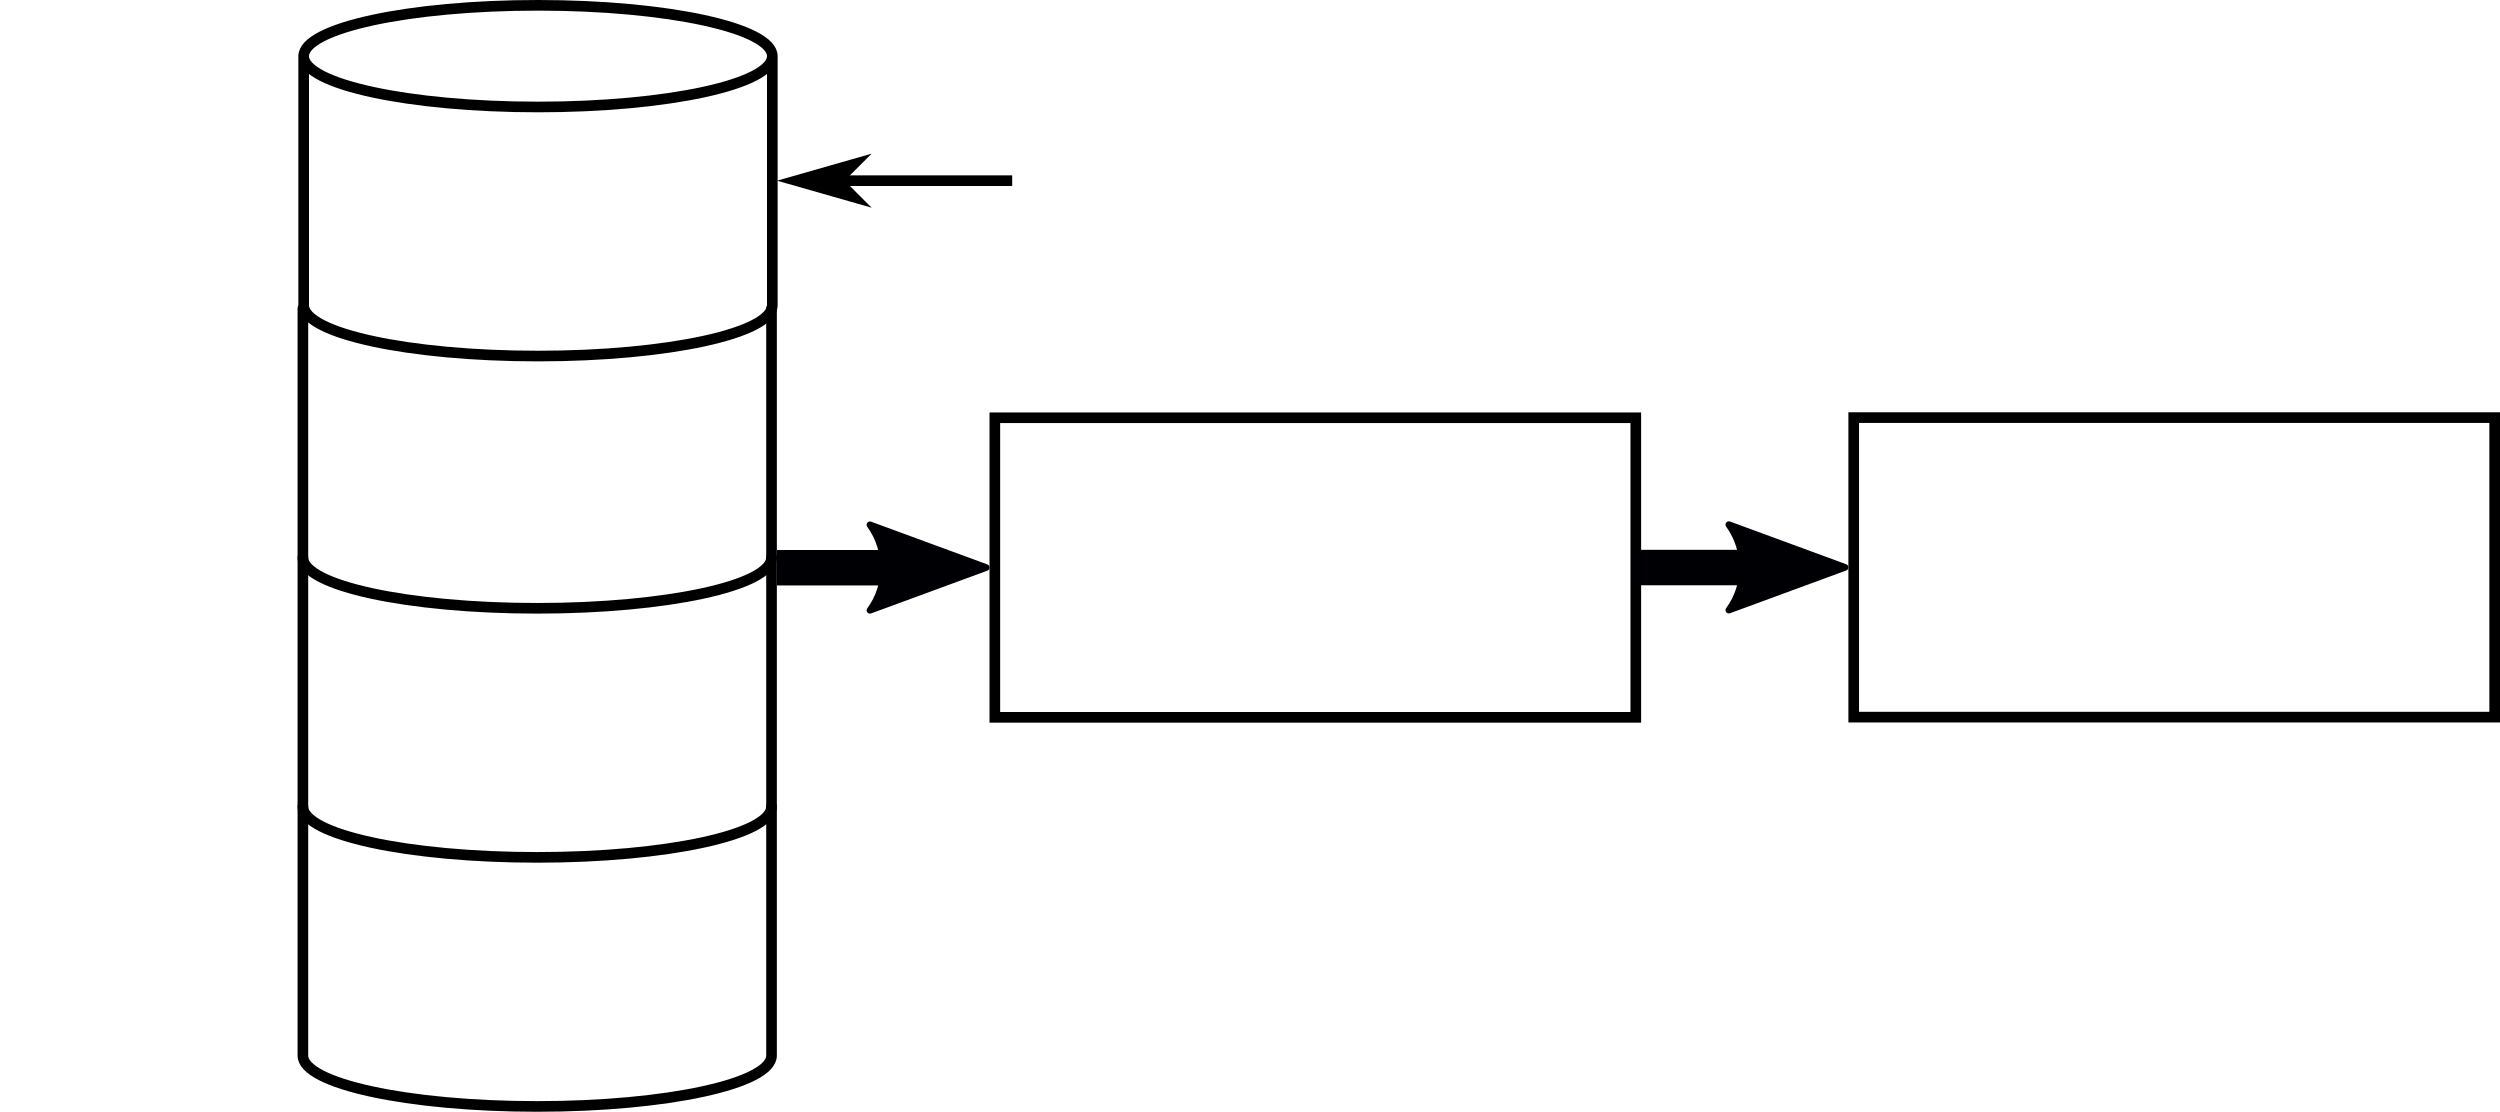
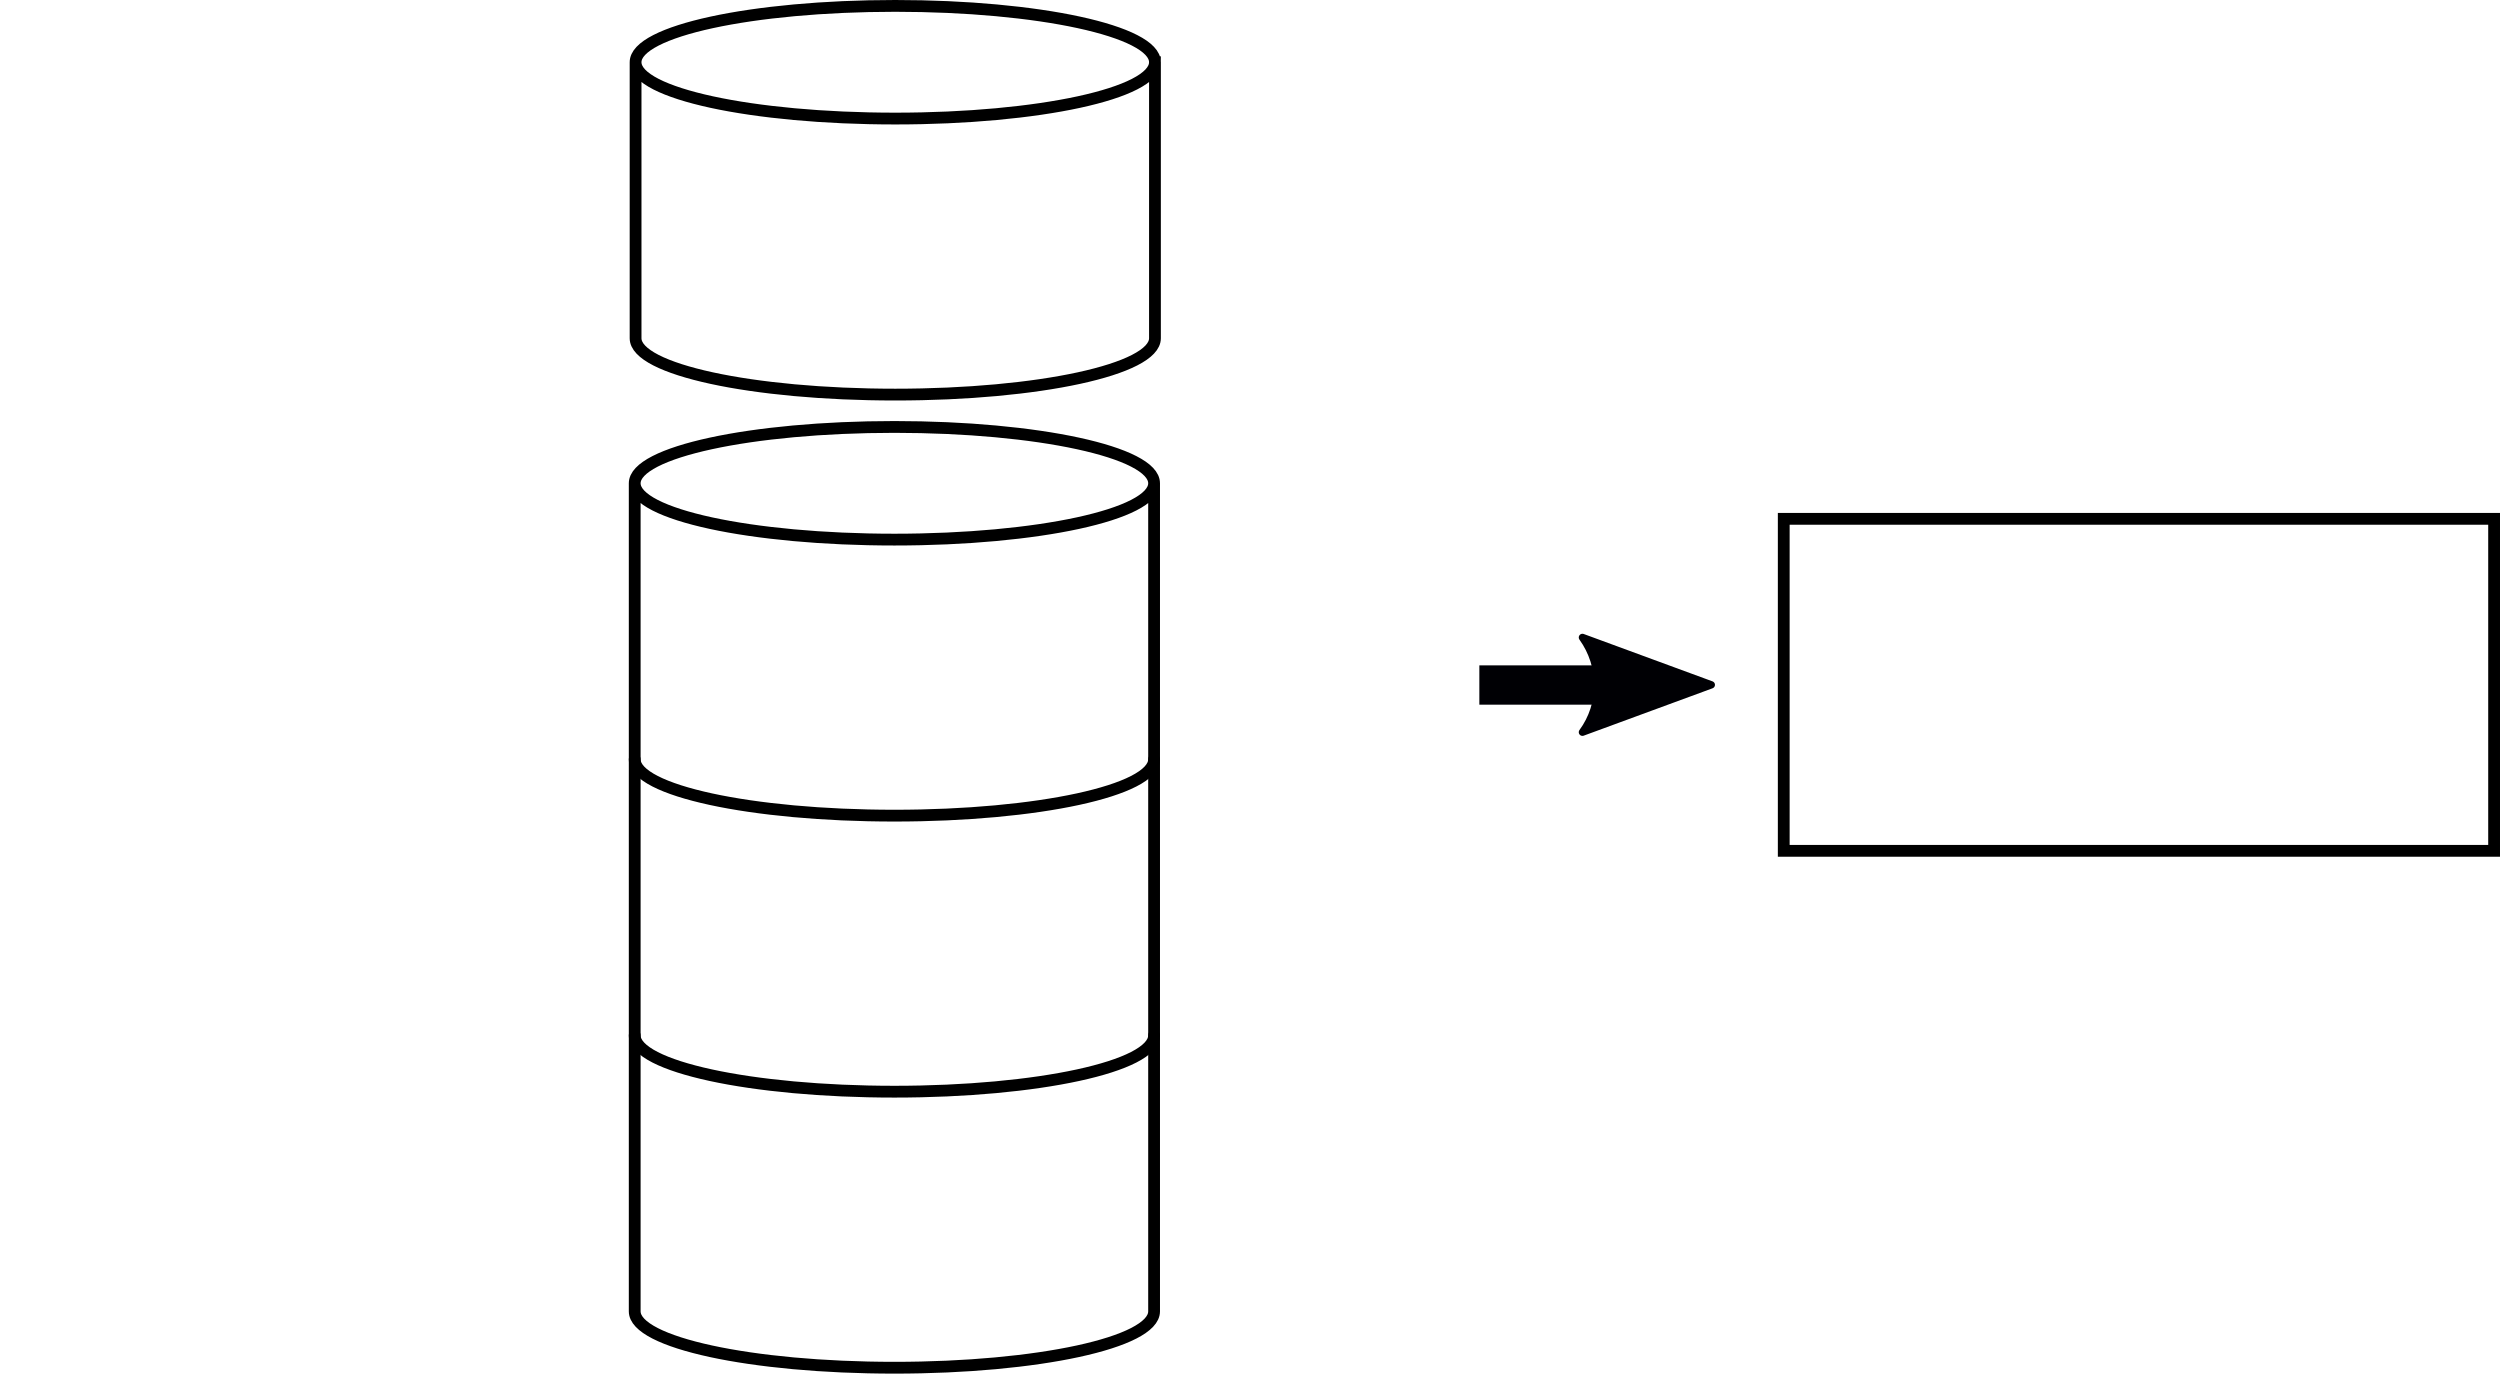
- <svg xmlns="http://www.w3.org/2000/svg" version="1.1" id="svg2" viewBox="0 0 704.935 313.488" height="88.473mm" width="198.948mm">
+ <svg xmlns="http://www.w3.org/2000/svg" version="1.1" id="svg2" viewBox="0 0 636.068 349.488" height="98.633mm" width="179.513mm">
  <defs id="defs4">
    <marker style="overflow:visible" id="Arrow1Mstart" refX="0" refY="0" orient="auto">
      <path transform="matrix(0.4,0,0,0.4,4,0)" style="fill:#000000;fill-opacity:1;fill-rule:evenodd;stroke:#000000;stroke-width:1pt;stroke-opacity:1" d="M 0,0 5,-5 -12.5,0 5,5 0,0 Z" id="path5327" />
    </marker>
    <marker orient="auto" refY="0" refX="0" id="Arrow2Send" style="overflow:visible">
      <path id="path6216" style="fill:#000004;fill-opacity:1;fill-rule:evenodd;stroke:#000004;stroke-width:0.625;stroke-linejoin:round;stroke-opacity:1" d="M 8.719,4.034 -2.207,0.016 8.719,-4.002 c -1.745,2.372 -1.735,5.617 -6e-7,8.035 z" transform="matrix(-0.3,0,0,-0.3,0.69,0)" />
    </marker>
    <marker orient="auto" refY="0" refX="0" id="Arrow2Send-7" style="overflow:visible">
      <path id="path6216-4" style="fill:#000004;fill-opacity:1;fill-rule:evenodd;stroke:#000004;stroke-width:0.625;stroke-linejoin:round;stroke-opacity:1" d="M 8.719,4.034 -2.207,0.016 8.719,-4.002 c -1.745,2.372 -1.735,5.617 -6e-7,8.035 z" transform="matrix(-0.3,0,0,-0.3,0.69,0)" />
    </marker>
    <marker orient="auto" refY="0" refX="0" id="Arrow2Send-9" style="overflow:visible">
      <path id="path6216-1" style="fill:#000004;fill-opacity:1;fill-rule:evenodd;stroke:#000004;stroke-width:0.625;stroke-linejoin:round;stroke-opacity:1" d="M 8.719,4.034 -2.207,0.016 8.719,-4.002 c -1.745,2.372 -1.735,5.617 -6e-7,8.035 z" transform="matrix(-0.3,0,0,-0.3,0.69,0)" />
    </marker>
    <marker orient="auto" refY="0" refX="0" id="Arrow2Send-1" style="overflow:visible">
      <path id="path6216-9" style="fill:#000004;fill-opacity:1;fill-rule:evenodd;stroke:#000004;stroke-width:0.625;stroke-linejoin:round;stroke-opacity:1" d="M 8.719,4.034 -2.207,0.016 8.719,-4.002 c -1.745,2.372 -1.735,5.617 -6e-7,8.035 z" transform="matrix(-0.3,0,0,-0.3,0.69,0)" />
    </marker>
    <marker orient="auto" refY="0" refX="0" id="Arrow2Send-7-0" style="overflow:visible">
      <path id="path6216-4-8" style="fill:#000004;fill-opacity:1;fill-rule:evenodd;stroke:#000004;stroke-width:0.625;stroke-linejoin:round;stroke-opacity:1" d="M 8.719,4.034 -2.207,0.016 8.719,-4.002 c -1.745,2.372 -1.735,5.617 -6e-7,8.035 z" transform="matrix(-0.3,0,0,-0.3,0.69,0)" />
    </marker>
    <marker orient="auto" refY="0" refX="0" id="Arrow2Send-2" style="overflow:visible">
      <path id="path6216-46" style="fill:#000004;fill-opacity:1;fill-rule:evenodd;stroke:#000004;stroke-width:0.625;stroke-linejoin:round;stroke-opacity:1" d="M 8.719,4.034 -2.207,0.016 8.719,-4.002 c -1.745,2.372 -1.735,5.617 -6e-7,8.035 z" transform="matrix(-0.3,0,0,-0.3,0.69,0)" />
    </marker>
    <marker orient="auto" refY="0" refX="0" id="Arrow2Send-2-0" style="overflow:visible">
      <path id="path6216-46-5" style="fill:#000004;fill-opacity:1;fill-rule:evenodd;stroke:#000004;stroke-width:0.625;stroke-linejoin:round;stroke-opacity:1" d="M 8.719,4.034 -2.207,0.016 8.719,-4.002 c -1.745,2.372 -1.735,5.617 -6e-7,8.035 z" transform="matrix(-0.3,0,0,-0.3,0.69,0)" />
    </marker>
    <marker orient="auto" refY="0" refX="0" id="Arrow2Send-2-0-6" style="overflow:visible">
      <path id="path6216-46-5-4" style="fill:#000004;fill-opacity:1;fill-rule:evenodd;stroke:#000004;stroke-width:0.625;stroke-linejoin:round;stroke-opacity:1" d="M 8.719,4.034 -2.207,0.016 8.719,-4.002 c -1.745,2.372 -1.735,5.617 -6e-7,8.035 z" transform="matrix(-0.3,0,0,-0.3,0.69,0)" />
    </marker>
    <marker orient="auto" refY="0" refX="0" id="Arrow2Send-11" style="overflow:visible">
      <path id="path6216-0" style="fill:#000004;fill-opacity:1;fill-rule:evenodd;stroke:#000004;stroke-width:0.625;stroke-linejoin:round;stroke-opacity:1" d="M 8.719,4.034 -2.207,0.016 8.719,-4.002 c -1.745,2.372 -1.735,5.617 -6e-7,8.035 z" transform="matrix(-0.3,0,0,-0.3,0.69,0)" />
    </marker>
    <marker orient="auto" refY="0" refX="0" id="Arrow2Send-4" style="overflow:visible">
      <path id="path6216-03" style="fill:#000004;fill-opacity:1;fill-rule:evenodd;stroke:#000004;stroke-width:0.625;stroke-linejoin:round;stroke-opacity:1" d="M 8.719,4.034 -2.207,0.016 8.719,-4.002 c -1.745,2.372 -1.735,5.617 -6e-7,8.035 z" transform="matrix(-0.3,0,0,-0.3,0.69,0)" />
    </marker>
    <marker orient="auto" refY="0" refX="0" id="Arrow2Send-5" style="overflow:visible">
      <path id="path6216-44" style="fill:#000004;fill-opacity:1;fill-rule:evenodd;stroke:#000004;stroke-width:0.625;stroke-linejoin:round;stroke-opacity:1" d="M 8.719,4.034 -2.207,0.016 8.719,-4.002 c -1.745,2.372 -1.735,5.617 -6e-7,8.035 z" transform="matrix(-0.3,0,0,-0.3,0.69,0)" />
    </marker>
    <marker orient="auto" refY="0" refX="0" id="Arrow2Send-50" style="overflow:visible">
      <path id="path6216-8" style="fill:#000004;fill-opacity:1;fill-rule:evenodd;stroke:#000004;stroke-width:0.625;stroke-linejoin:round;stroke-opacity:1" d="M 8.719,4.034 -2.207,0.016 8.719,-4.002 c -1.745,2.372 -1.735,5.617 -6e-7,8.035 z" transform="matrix(-0.3,0,0,-0.3,0.69,0)" />
    </marker>
    <marker orient="auto" refY="0" refX="0" id="Arrow2Send-11-2" style="overflow:visible">
      <path id="path6216-0-1" style="fill:#000004;fill-opacity:1;fill-rule:evenodd;stroke:#000004;stroke-width:0.625;stroke-linejoin:round;stroke-opacity:1" d="M 8.719,4.034 -2.207,0.016 8.719,-4.002 c -1.745,2.372 -1.735,5.617 -6e-7,8.035 z" transform="matrix(-0.3,0,0,-0.3,0.69,0)" />
    </marker>
    <marker orient="auto" refY="0" refX="0" id="Arrow2Send-6" style="overflow:visible">
      <path id="path6216-2" style="fill:#000004;fill-opacity:1;fill-rule:evenodd;stroke:#000004;stroke-width:0.625;stroke-linejoin:round;stroke-opacity:1" d="M 8.719,4.034 -2.207,0.016 8.719,-4.002 c -1.745,2.372 -1.735,5.617 -6e-7,8.035 z" transform="matrix(-0.3,0,0,-0.3,0.69,0)" />
    </marker>
    <marker orient="auto" refY="0" refX="0" id="Arrow2Send-6-9" style="overflow:visible">
      <path id="path6216-2-7" style="fill:#000004;fill-opacity:1;fill-rule:evenodd;stroke:#000004;stroke-width:0.625;stroke-linejoin:round;stroke-opacity:1" d="M 8.719,4.034 -2.207,0.016 8.719,-4.002 c -1.745,2.372 -1.735,5.617 -6e-7,8.035 z" transform="matrix(-0.3,0,0,-0.3,0.69,0)" />
    </marker>
  </defs>
-   <g transform="translate(71.37712,-369.2703)" id="layer1">
+   <g transform="translate(147.4581,-333.2703)" id="layer1">
    <flowRoot style="font-style:normal;font-weight:normal;font-size:22.5px;line-height:125%;font-family:sans-serif;letter-spacing:0px;word-spacing:0px;fill:#000000;fill-opacity:1;stroke:none;stroke-width:1px;stroke-linecap:butt;stroke-linejoin:miter;stroke-opacity:1" id="flowRoot4911" xml:space="preserve">
      <flowRegion id="flowRegion4913">
        <rect y="138.076" x="40" height="160" width="277.143" id="rect4915" />
      </flowRegion>
      <flowPara id="flowPara4917" />
    </flowRoot>
-     <path d="m 146.395,455.335 0,0 a 66.072,14.333 0 0 1 -66.072,14.333 66.072,14.333 0 0 1 -66.072,-14.333 m 132.145,-70.232 0,0 0,70.232 m -132.145,-70.232 0,70.232 M 146.395,385.103 a 66.072,14.333 0 0 1 -66.072,14.333 66.072,14.333 0 0 1 -66.072,-14.333 66.072,14.333 0 0 1 66.072,-14.333 66.072,14.333 0 0 1 66.072,14.333 z" style="opacity:1;fill:none;fill-opacity:1;stroke:#000000;stroke-width:3;stroke-linecap:round;stroke-linejoin:miter;stroke-miterlimit:4;stroke-dasharray:none;stroke-dashoffset:0;stroke-opacity:1" id="path4160-6" />
-     <flowRoot transform="translate(-127.067,82.83336)" style="font-style:normal;font-variant:normal;font-weight:normal;font-stretch:normal;font-size:22.5px;line-height:125%;font-family:'Abyssinica SIL';-inkscape-font-specification:'Abyssinica SIL, Normal';text-align:center;letter-spacing:0px;word-spacing:0px;writing-mode:lr-tb;text-anchor:middle;fill:#000000;fill-opacity:1;stroke:none;stroke-width:1px;stroke-linecap:butt;stroke-linejoin:miter;stroke-opacity:1" id="flowRoot4165-8" xml:space="preserve">
-       <flowRegion id="flowRegion4167-09">
-         <rect style="font-style:normal;font-variant:normal;font-weight:normal;font-stretch:normal;font-size:22.5px;line-height:125%;font-family:'Abyssinica SIL';-inkscape-font-specification:'Abyssinica SIL, Normal';text-align:center;writing-mode:lr-tb;text-anchor:middle" y="330.103" x="123.239" height="73.236" width="168.19" id="rect4169-36" />
-       </flowRegion>
-       <flowPara id="flowPara4171-3">Background</flowPara>
-       <flowPara id="flowPara4175-8" />
-       <flowPara id="flowPara4173-9" />
-     </flowRoot>
+     <path d="m 146.173,526.462 0,0 a 66.072,14.333 0 0 1 -66.072,14.333 66.072,14.333 0 0 1 -66.072,-14.333 m 132.145,-70.232 0,0 0,70.232 m -132.145,-70.232 0,70.232 M 146.173,456.23 a 66.072,14.333 0 0 1 -66.072,14.333 66.072,14.333 0 0 1 -66.072,-14.333 66.072,14.333 0 0 1 66.072,-14.333 66.072,14.333 0 0 1 66.072,14.333 z" style="opacity:1;fill:none;fill-opacity:1;stroke:#000000;stroke-width:3;stroke-linecap:round;stroke-linejoin:miter;stroke-miterlimit:4;stroke-dasharray:none;stroke-dashoffset:0;stroke-opacity:1" id="path4160-6" transform="translate(0,-7.0000002e-6)" />
    <flowRoot style="font-style:normal;font-weight:normal;font-size:22.5px;line-height:125%;font-family:sans-serif;letter-spacing:0px;word-spacing:0px;fill:#000000;fill-opacity:1;stroke:none;stroke-width:1px;stroke-linecap:butt;stroke-linejoin:miter;stroke-opacity:1" id="flowRoot4254" xml:space="preserve">
      <flowRegion id="flowRegion4256">
        <rect y="141.205" x="320.218" height="133.34" width="559.625" id="rect4258" />
      </flowRegion>
      <flowPara id="flowPara4260" />
    </flowRoot>
-     <path d="m 146.173,526.462 0,0 c 2e-5,7.916 -29.582,14.333 -66.072,14.333 -36.491,0 -66.072,-6.417 -66.072,-14.333 m 132.145,-70.232 0,0 0,70.232 m -132.145,-70.232 0,70.232" style="opacity:1;fill:none;fill-opacity:1;stroke:#000000;stroke-width:3;stroke-linecap:round;stroke-linejoin:miter;stroke-miterlimit:4;stroke-dasharray:none;stroke-dashoffset:0;stroke-opacity:1" id="path4160-6-3" />
    <path d="m 146.173,596.694 0,0 c 3e-5,7.916 -29.582,14.333 -66.072,14.333 -36.491,0 -66.072,-6.417 -66.072,-14.333 m 132.145,-70.232 0,0 0,70.232 m -132.145,-70.232 0,70.232" style="opacity:1;fill:none;fill-opacity:1;stroke:#000000;stroke-width:3;stroke-linecap:round;stroke-linejoin:miter;stroke-miterlimit:4;stroke-dasharray:none;stroke-dashoffset:0;stroke-opacity:1" id="path4160-6-3-0" />
    <path d="m 146.173,666.926 0,0 c 3e-5,7.916 -29.582,14.333 -66.072,14.333 -36.491,0 -66.072,-6.417 -66.072,-14.333 m 132.145,-70.232 0,0 0,70.232 m -132.145,-70.232 0,70.232" style="opacity:1;fill:none;fill-opacity:1;stroke:#000000;stroke-width:3;stroke-linecap:round;stroke-linejoin:miter;stroke-miterlimit:4;stroke-dasharray:none;stroke-dashoffset:0;stroke-opacity:1" id="path4160-6-3-5" />
    <flowRoot transform="translate(-127.299,155.1262)" style="font-style:normal;font-variant:normal;font-weight:normal;font-stretch:normal;font-size:22.5px;line-height:125%;font-family:'Abyssinica SIL';-inkscape-font-specification:'Abyssinica SIL, Normal';text-align:center;letter-spacing:0px;word-spacing:0px;writing-mode:lr-tb;text-anchor:middle;fill:#000000;fill-opacity:1;stroke:none;stroke-width:1px;stroke-linecap:butt;stroke-linejoin:miter;stroke-opacity:1" id="flowRoot4165-8-6" xml:space="preserve">
      <flowRegion id="flowRegion4167-09-8">
        <rect style="font-style:normal;font-variant:normal;font-weight:normal;font-stretch:normal;font-size:22.5px;line-height:125%;font-family:'Abyssinica SIL';-inkscape-font-specification:'Abyssinica SIL, Normal';text-align:center;writing-mode:lr-tb;text-anchor:middle" y="330.103" x="123.239" height="73.236" width="168.19" id="rect4169-36-3" />
      </flowRegion>
      <flowPara id="flowPara4175-8-3">Baby Cry</flowPara>
      <flowPara id="flowPara4173-9-3" />
    </flowRoot>
    <flowRoot transform="translate(-127.299,225.3582)" style="font-style:normal;font-variant:normal;font-weight:normal;font-stretch:normal;font-size:22.5px;line-height:125%;font-family:'Abyssinica SIL';-inkscape-font-specification:'Abyssinica SIL, Normal';text-align:center;letter-spacing:0px;word-spacing:0px;writing-mode:lr-tb;text-anchor:middle;fill:#000000;fill-opacity:1;stroke:none;stroke-width:1px;stroke-linecap:butt;stroke-linejoin:miter;stroke-opacity:1" id="flowRoot4165-8-3" xml:space="preserve">
      <flowRegion id="flowRegion4167-09-80">
        <rect style="font-style:normal;font-variant:normal;font-weight:normal;font-stretch:normal;font-size:22.5px;line-height:125%;font-family:'Abyssinica SIL';-inkscape-font-specification:'Abyssinica SIL, Normal';text-align:center;writing-mode:lr-tb;text-anchor:middle" y="330.103" x="123.239" height="73.236" width="168.19" id="rect4169-36-4" />
      </flowRegion>
      <flowPara id="flowPara4171-3-7">Gun Shoot</flowPara>
      <flowPara id="flowPara4175-8-6" />
      <flowPara id="flowPara4173-9-8" />
    </flowRoot>
    <flowRoot transform="translate(-127.2884,295.5795)" style="font-style:normal;font-variant:normal;font-weight:normal;font-stretch:normal;font-size:22.5px;line-height:125%;font-family:'Abyssinica SIL';-inkscape-font-specification:'Abyssinica SIL, Normal';text-align:center;letter-spacing:0px;word-spacing:0px;writing-mode:lr-tb;text-anchor:middle;fill:#000000;fill-opacity:1;stroke:none;stroke-width:1px;stroke-linecap:butt;stroke-linejoin:miter;stroke-opacity:1" id="flowRoot4165-8-9" xml:space="preserve">
      <flowRegion id="flowRegion4167-09-0">
        <rect style="font-style:normal;font-variant:normal;font-weight:normal;font-stretch:normal;font-size:22.5px;line-height:125%;font-family:'Abyssinica SIL';-inkscape-font-specification:'Abyssinica SIL, Normal';text-align:center;writing-mode:lr-tb;text-anchor:middle" y="330.103" x="123.239" height="73.236" width="168.19" id="rect4169-36-6" />
      </flowRegion>
      <flowPara id="flowPara4171-3-87">Glass Break</flowPara>
      <flowPara id="flowPara4175-8-9" />
      <flowPara id="flowPara4173-9-0" />
    </flowRoot>
-     <flowRoot transform="translate(-242.8078,176.0922)" style="font-style:normal;font-variant:normal;font-weight:normal;font-stretch:normal;font-size:22.5px;line-height:125%;font-family:'Abyssinica SIL';-inkscape-font-specification:'Abyssinica SIL, Normal';text-align:center;letter-spacing:0px;word-spacing:0px;writing-mode:lr-tb;text-anchor:middle;fill:#000000;fill-opacity:1;stroke:none;stroke-width:1px;stroke-linecap:butt;stroke-linejoin:miter;stroke-opacity:1" id="flowRoot4165-8-33" xml:space="preserve">
+     <flowRoot transform="translate(-281.5243,213.7347)" style="font-style:normal;font-variant:normal;font-weight:normal;font-stretch:normal;font-size:22.5px;line-height:125%;font-family:'Abyssinica SIL';-inkscape-font-specification:'Abyssinica SIL, Normal';text-align:center;letter-spacing:0px;word-spacing:0px;writing-mode:lr-tb;text-anchor:middle;fill:#000000;fill-opacity:1;stroke:none;stroke-width:1px;stroke-linecap:butt;stroke-linejoin:miter;stroke-opacity:1" id="flowRoot4165-8-33" xml:space="preserve">
      <flowRegion id="flowRegion4167-09-3">
        <rect style="font-style:normal;font-variant:normal;font-weight:normal;font-stretch:normal;font-size:22.5px;line-height:125%;font-family:'Abyssinica SIL';-inkscape-font-specification:'Abyssinica SIL, Normal';text-align:center;writing-mode:lr-tb;text-anchor:middle" y="330.103" x="123.239" height="73.236" width="168.19" id="rect4169-36-7" />
      </flowRegion>
-       <flowPara id="flowPara4175-8-2">Audio </flowPara>
-       <flowPara id="flowPara5915">Chunks</flowPara>
+       <flowPara id="flowPara5915">labelled </flowPara>
+       <flowPara id="flowPara4360">logmel chunks</flowPara>
      <flowPara id="flowPara4173-9-6" />
    </flowRoot>
-     <flowRoot transform="translate(538.5306,-3.091077)" style="font-style:normal;font-variant:normal;font-weight:normal;font-stretch:normal;font-size:22.5px;line-height:125%;font-family:'Abyssinica SIL';-inkscape-font-specification:'Abyssinica SIL, Normal';text-align:center;letter-spacing:0px;word-spacing:0px;writing-mode:lr-tb;text-anchor:middle;fill:#000000;fill-opacity:1;stroke:none;stroke-width:1px;stroke-linecap:butt;stroke-linejoin:miter;stroke-opacity:1" id="flowRoot4774" xml:space="preserve">
+     <flowRoot transform="translate(175.4983,-49.23348)" style="font-style:normal;font-variant:normal;font-weight:normal;font-stretch:normal;font-size:22.5px;line-height:125%;font-family:'Abyssinica SIL';-inkscape-font-specification:'Abyssinica SIL, Normal';text-align:center;letter-spacing:0px;word-spacing:0px;writing-mode:lr-tb;text-anchor:middle;fill:#000000;fill-opacity:1;stroke:none;stroke-width:1px;stroke-linecap:butt;stroke-linejoin:miter;stroke-opacity:1" id="flowRoot4774" xml:space="preserve">
      <flowRegion id="flowRegion4776">
        <rect style="font-style:normal;font-variant:normal;font-weight:normal;font-stretch:normal;font-size:22.5px;line-height:125%;font-family:'Abyssinica SIL';-inkscape-font-specification:'Abyssinica SIL, Normal';text-align:center;writing-mode:lr-tb;text-anchor:middle" y="397.783" x="-381.838" height="113.137" width="263.65" id="rect4778" />
      </flowRegion>
      <flowPara id="flowPara4780">First Stage</flowPara>
-       <flowPara id="flowPara5172">False Alarm</flowPara>
+       <flowPara id="flowPara5172">False positive </flowPara>
+       <flowPara id="flowPara4358">logmel chunk</flowPara>
    </flowRoot>
-     <rect y="487.072" x="209.14" height="84.464" width="180.736" id="rect4177-0" style="opacity:1;fill:none;fill-opacity:1;stroke:#000000;stroke-width:3;stroke-linecap:round;stroke-linejoin:miter;stroke-miterlimit:4;stroke-dasharray:none;stroke-dashoffset:0;stroke-opacity:1" />
-     <flowRoot transform="translate(91.89402,171.8557)" style="font-style:normal;font-variant:normal;font-weight:normal;font-stretch:normal;font-size:22.5px;line-height:125%;font-family:'Abyssinica SIL';-inkscape-font-specification:'Abyssinica SIL, Normal';text-align:center;letter-spacing:0px;word-spacing:0px;writing-mode:lr-tb;text-anchor:middle;fill:#000000;fill-opacity:1;stroke:none;stroke-width:1px;stroke-linecap:butt;stroke-linejoin:miter;stroke-opacity:1" id="flowRoot4165-1-5" xml:space="preserve">
-       <flowRegion id="flowRegion4167-0-8">
-         <rect style="font-style:normal;font-variant:normal;font-weight:normal;font-stretch:normal;font-size:22.5px;line-height:125%;font-family:'Abyssinica SIL';-inkscape-font-specification:'Abyssinica SIL, Normal';text-align:center;writing-mode:lr-tb;text-anchor:middle" y="330.103" x="123.239" height="73.236" width="168.19" id="rect4169-3-5" />
-       </flowRegion>
-       <flowPara id="flowPara4252-5">Feature</flowPara>
-       <flowPara id="flowPara4355-0">Extraction</flowPara>
-     </flowRoot>
-     <rect y="487.024" x="451.322" height="84.464" width="180.736" id="rect4177-2-7" style="opacity:1;fill:none;fill-opacity:1;stroke:#000000;stroke-width:3;stroke-linecap:round;stroke-linejoin:miter;stroke-miterlimit:4;stroke-dasharray:none;stroke-dashoffset:0;stroke-opacity:1" />
-     <flowRoot transform="translate(324.3722,171.2474)" style="font-style:normal;font-variant:normal;font-weight:normal;font-stretch:normal;font-size:22.5px;line-height:125%;font-family:'Abyssinica SIL';-inkscape-font-specification:'Abyssinica SIL, Normal';text-align:center;letter-spacing:0px;word-spacing:0px;writing-mode:lr-tb;text-anchor:middle;fill:#000000;fill-opacity:1;stroke:none;stroke-width:1px;stroke-linecap:butt;stroke-linejoin:miter;stroke-opacity:1" id="flowRoot4165-1-4-3" xml:space="preserve">
+     <rect y="465.279" x="306.375" height="84.464" width="180.736" id="rect4177-2-7" style="opacity:1;fill:none;fill-opacity:1;stroke:#000000;stroke-width:3;stroke-linecap:round;stroke-linejoin:miter;stroke-miterlimit:4;stroke-dasharray:none;stroke-dashoffset:0;stroke-opacity:1" />
+     <flowRoot transform="translate(179.4249,149.5023)" style="font-style:normal;font-variant:normal;font-weight:normal;font-stretch:normal;font-size:22.5px;line-height:125%;font-family:'Abyssinica SIL';-inkscape-font-specification:'Abyssinica SIL, Normal';text-align:center;letter-spacing:0px;word-spacing:0px;writing-mode:lr-tb;text-anchor:middle;fill:#000000;fill-opacity:1;stroke:none;stroke-width:1px;stroke-linecap:butt;stroke-linejoin:miter;stroke-opacity:1" id="flowRoot4165-1-4-3" xml:space="preserve">
      <flowRegion id="flowRegion4167-0-7-8">
        <rect style="font-style:normal;font-variant:normal;font-weight:normal;font-stretch:normal;font-size:22.5px;line-height:125%;font-family:'Abyssinica SIL';-inkscape-font-specification:'Abyssinica SIL, Normal';text-align:center;writing-mode:lr-tb;text-anchor:middle" y="330.103" x="123.239" height="118.95" width="188.19" id="rect4169-3-4-2" />
      </flowRegion>
      <flowPara id="flowPara5148-5-3">CNN</flowPara>
      <flowPara id="flowPara4546-7">Training</flowPara>
    </flowRoot>
-     <path style="fill:none;fill-opacity:1;fill-rule:evenodd;stroke:#000004;stroke-width:10;stroke-linecap:butt;stroke-linejoin:miter;stroke-miterlimit:4;stroke-dasharray:none;stroke-opacity:1;marker-end:url(#Arrow2Send-7)" d="m 389.876,529.304 45.487,0" id="path7667-3-7" />
-     <path style="fill:none;fill-opacity:1;fill-rule:evenodd;stroke:#000004;stroke-width:10;stroke-linecap:butt;stroke-linejoin:miter;stroke-miterlimit:4;stroke-dasharray:none;stroke-opacity:1;marker-end:url(#Arrow2Send-6)" d="m 147.695,529.352 45.487,0" id="path7667-7" />
-     <path id="path5315" d="m 153.646,420.219 60.391,0" style="fill:none;fill-rule:evenodd;stroke:#000000;stroke-width:3;stroke-linecap:butt;stroke-linejoin:miter;stroke-miterlimit:4;stroke-dasharray:none;stroke-opacity:1;marker-start:url(#Arrow1Mstart)" />
+     <path style="fill:none;fill-opacity:1;fill-rule:evenodd;stroke:#000004;stroke-width:10;stroke-linecap:butt;stroke-linejoin:miter;stroke-miterlimit:4;stroke-dasharray:none;stroke-opacity:1;marker-end:url(#Arrow2Send-7)" d="m 228.929,507.559 45.487,0" id="path7667-3-7" />
+     <path d="m 146.395,419.335 0,0 A 66.072,14.333 0 0 1 80.322,433.668 66.072,14.333 0 0 1 14.25,419.335 m 132.145,-70.232 0,0 0,70.232 m -132.145,-70.232 0,70.232 M 146.395,349.103 A 66.072,14.333 0 0 1 80.322,363.436 66.072,14.333 0 0 1 14.25,349.103 66.072,14.333 0 0 1 80.322,334.77 a 66.072,14.333 0 0 1 66.072,14.333 z" style="opacity:1;fill:none;fill-opacity:1;stroke:#000000;stroke-width:3;stroke-linecap:round;stroke-linejoin:miter;stroke-miterlimit:4;stroke-dasharray:none;stroke-dashoffset:0;stroke-opacity:1" id="path4160-6-33" />
+     <flowRoot transform="translate(-127.067,46.83336)" style="font-style:normal;font-variant:normal;font-weight:normal;font-stretch:normal;font-size:22.5px;line-height:125%;font-family:'Abyssinica SIL';-inkscape-font-specification:'Abyssinica SIL, Normal';text-align:center;letter-spacing:0px;word-spacing:0px;writing-mode:lr-tb;text-anchor:middle;fill:#000000;fill-opacity:1;stroke:none;stroke-width:1px;stroke-linecap:butt;stroke-linejoin:miter;stroke-opacity:1" id="flowRoot4165-8-38" xml:space="preserve">
+       <flowRegion id="flowRegion4167-09-6">
+         <rect style="font-style:normal;font-variant:normal;font-weight:normal;font-stretch:normal;font-size:22.5px;line-height:125%;font-family:'Abyssinica SIL';-inkscape-font-specification:'Abyssinica SIL, Normal';text-align:center;writing-mode:lr-tb;text-anchor:middle" y="330.103" x="123.239" height="73.236" width="168.19" id="rect4169-36-0" />
+       </flowRegion>
+       <flowPara id="flowPara4171-3-4">Background</flowPara>
+       <flowPara id="flowPara4175-8-8" />
+       <flowPara id="flowPara4173-9-88" />
+     </flowRoot>
+     <flowRoot xml:space="preserve" id="flowRoot4362" style="font-style:normal;font-variant:normal;font-weight:normal;font-stretch:normal;font-size:490.123px;line-height:125%;font-family:'Latin Modern Roman Dunhill';-inkscape-font-specification:'Latin Modern Roman Dunhill, Normal';text-align:start;letter-spacing:0px;word-spacing:0px;writing-mode:lr-tb;text-anchor:start;fill:#000000;fill-opacity:1;stroke:none;stroke-width:1px;stroke-linecap:butt;stroke-linejoin:miter;stroke-opacity:1" transform="matrix(0.226851,0,0,0.4381779,270.6269,561.4571)">
+       <flowRegion id="flowRegion4364">
+         <rect id="rect4366" width="5502.074" height="5902.887" x="-459.346" y="-450.089" style="font-style:normal;font-variant:normal;font-weight:normal;font-stretch:normal;font-size:490.123px;line-height:125%;font-family:'Latin Modern Roman Dunhill';-inkscape-font-specification:'Latin Modern Roman Dunhill, Normal';text-align:start;writing-mode:lr-tb;text-anchor:start" />
+       </flowRegion>
+       <flowPara id="flowPara4368">}</flowPara>
+       <flowPara id="flowPara4370" />
+     </flowRoot>
  </g>
</svg>
